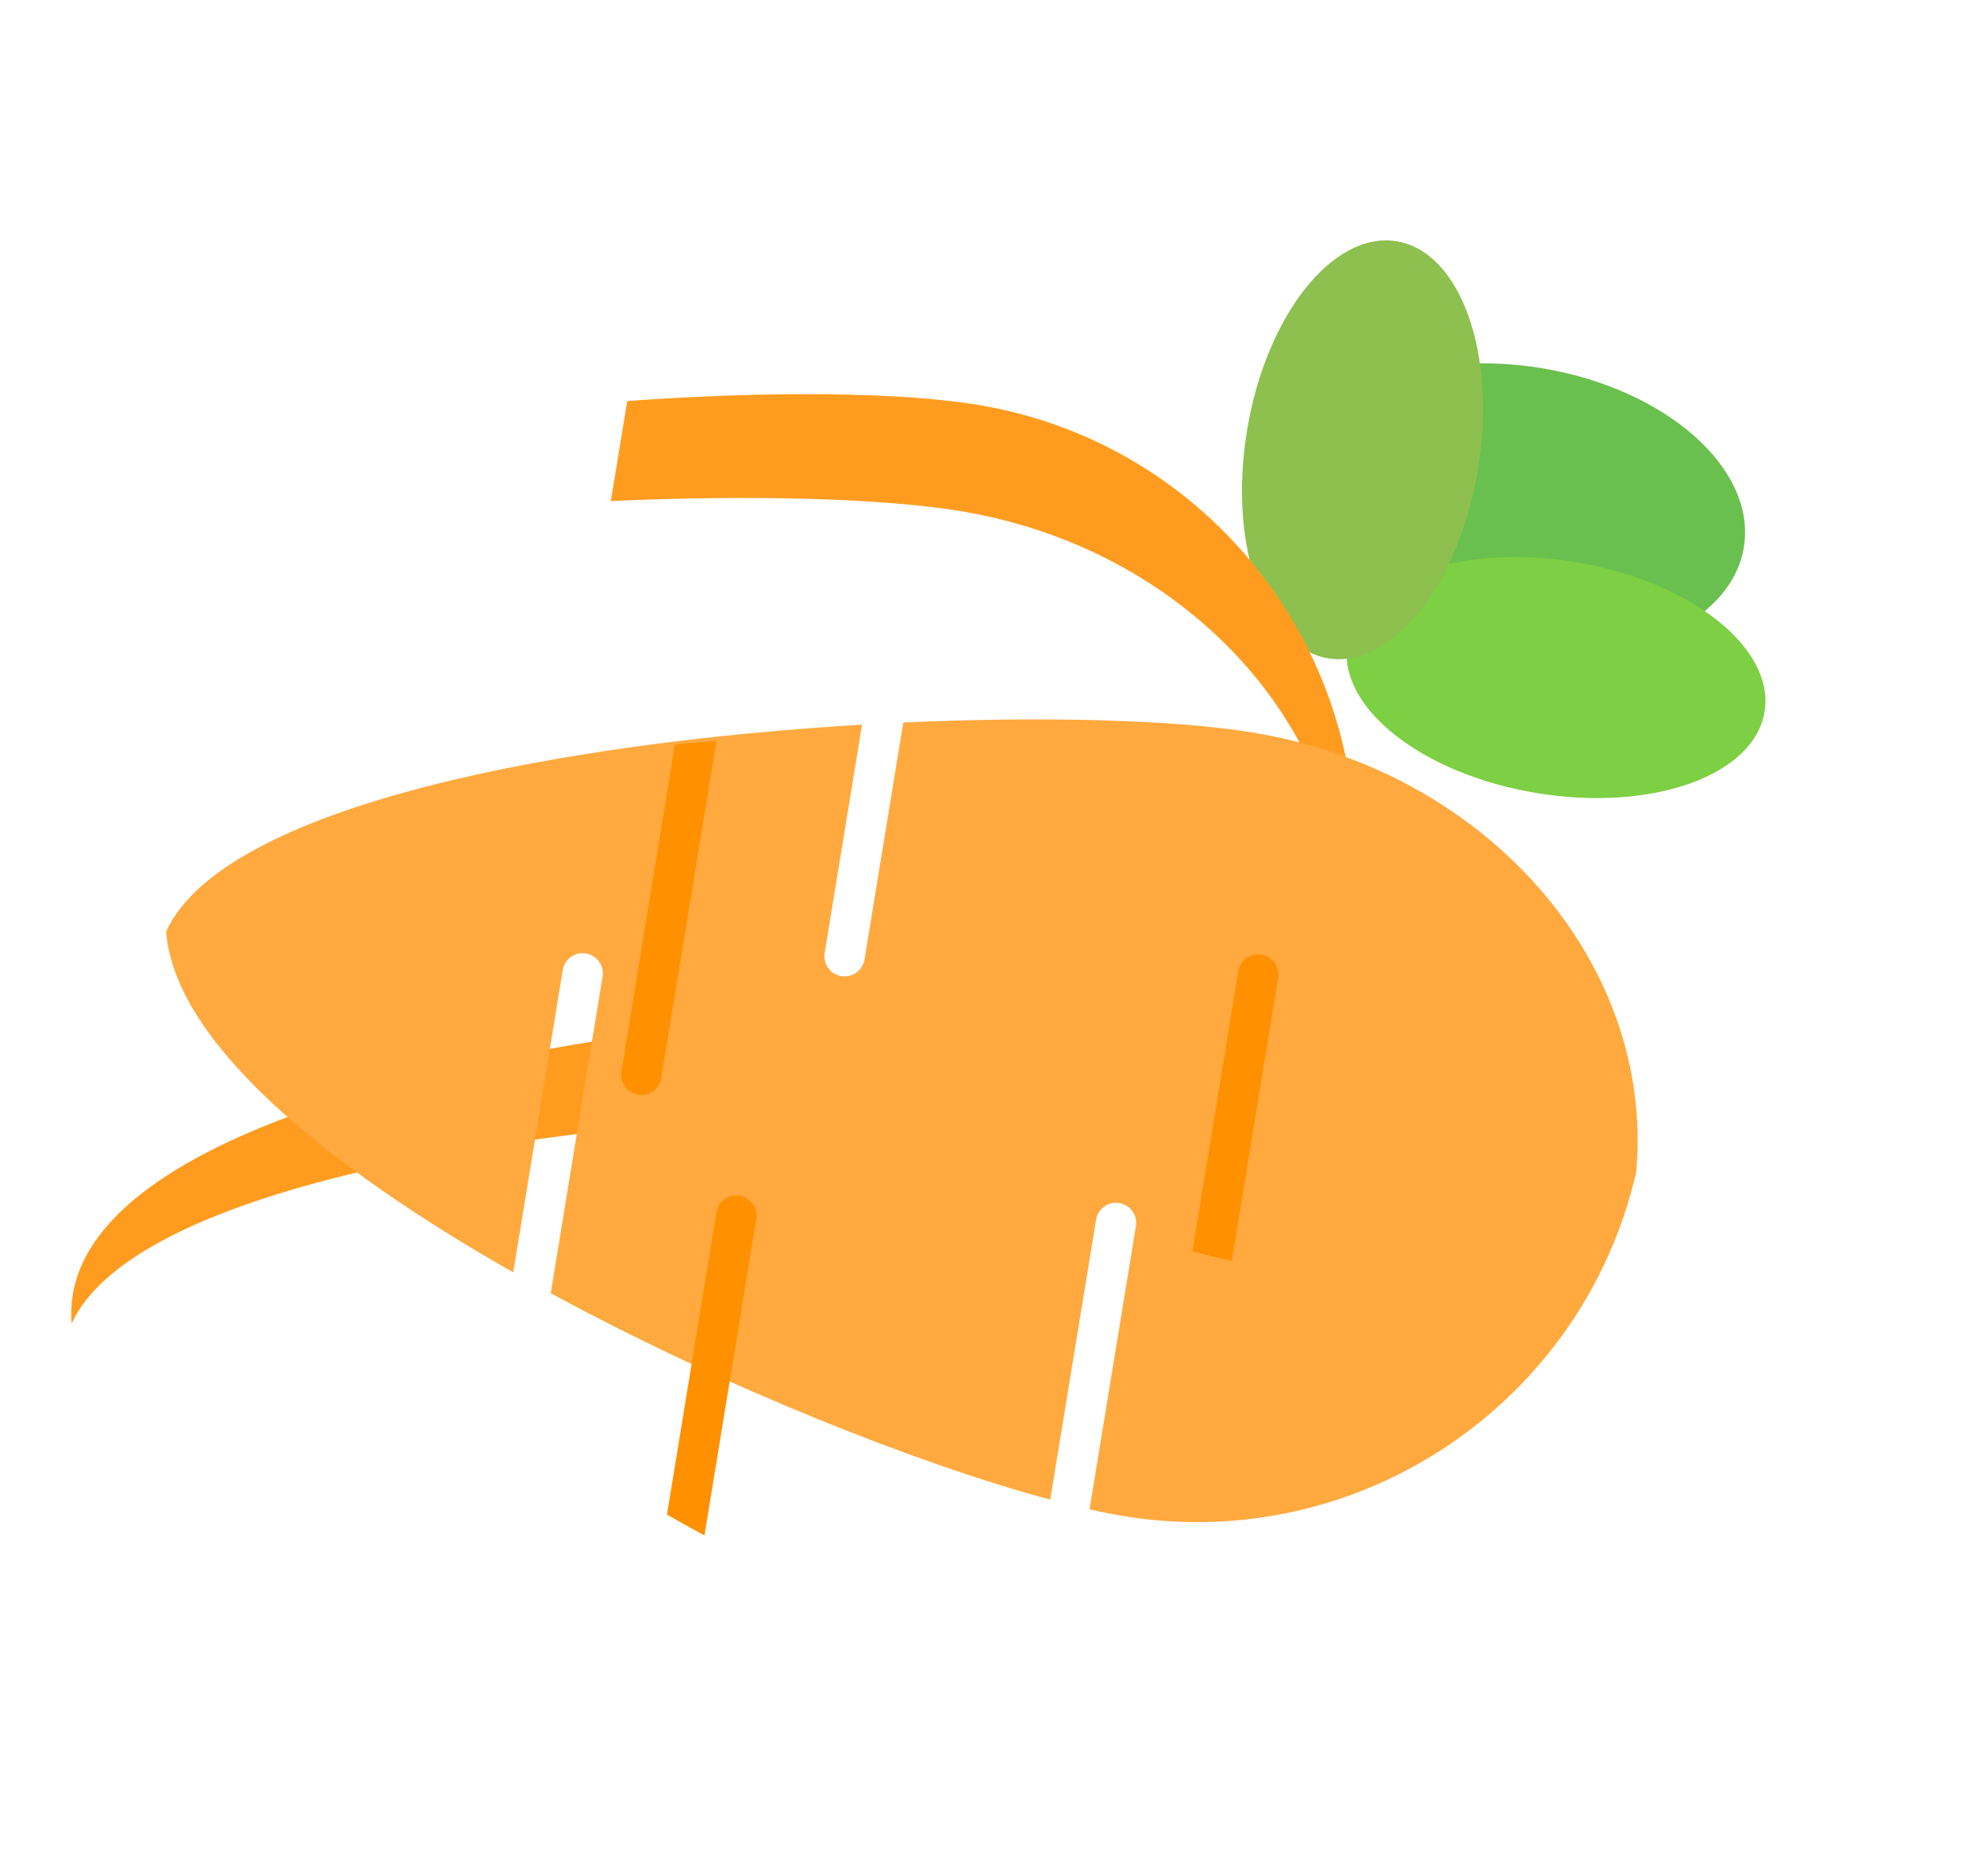
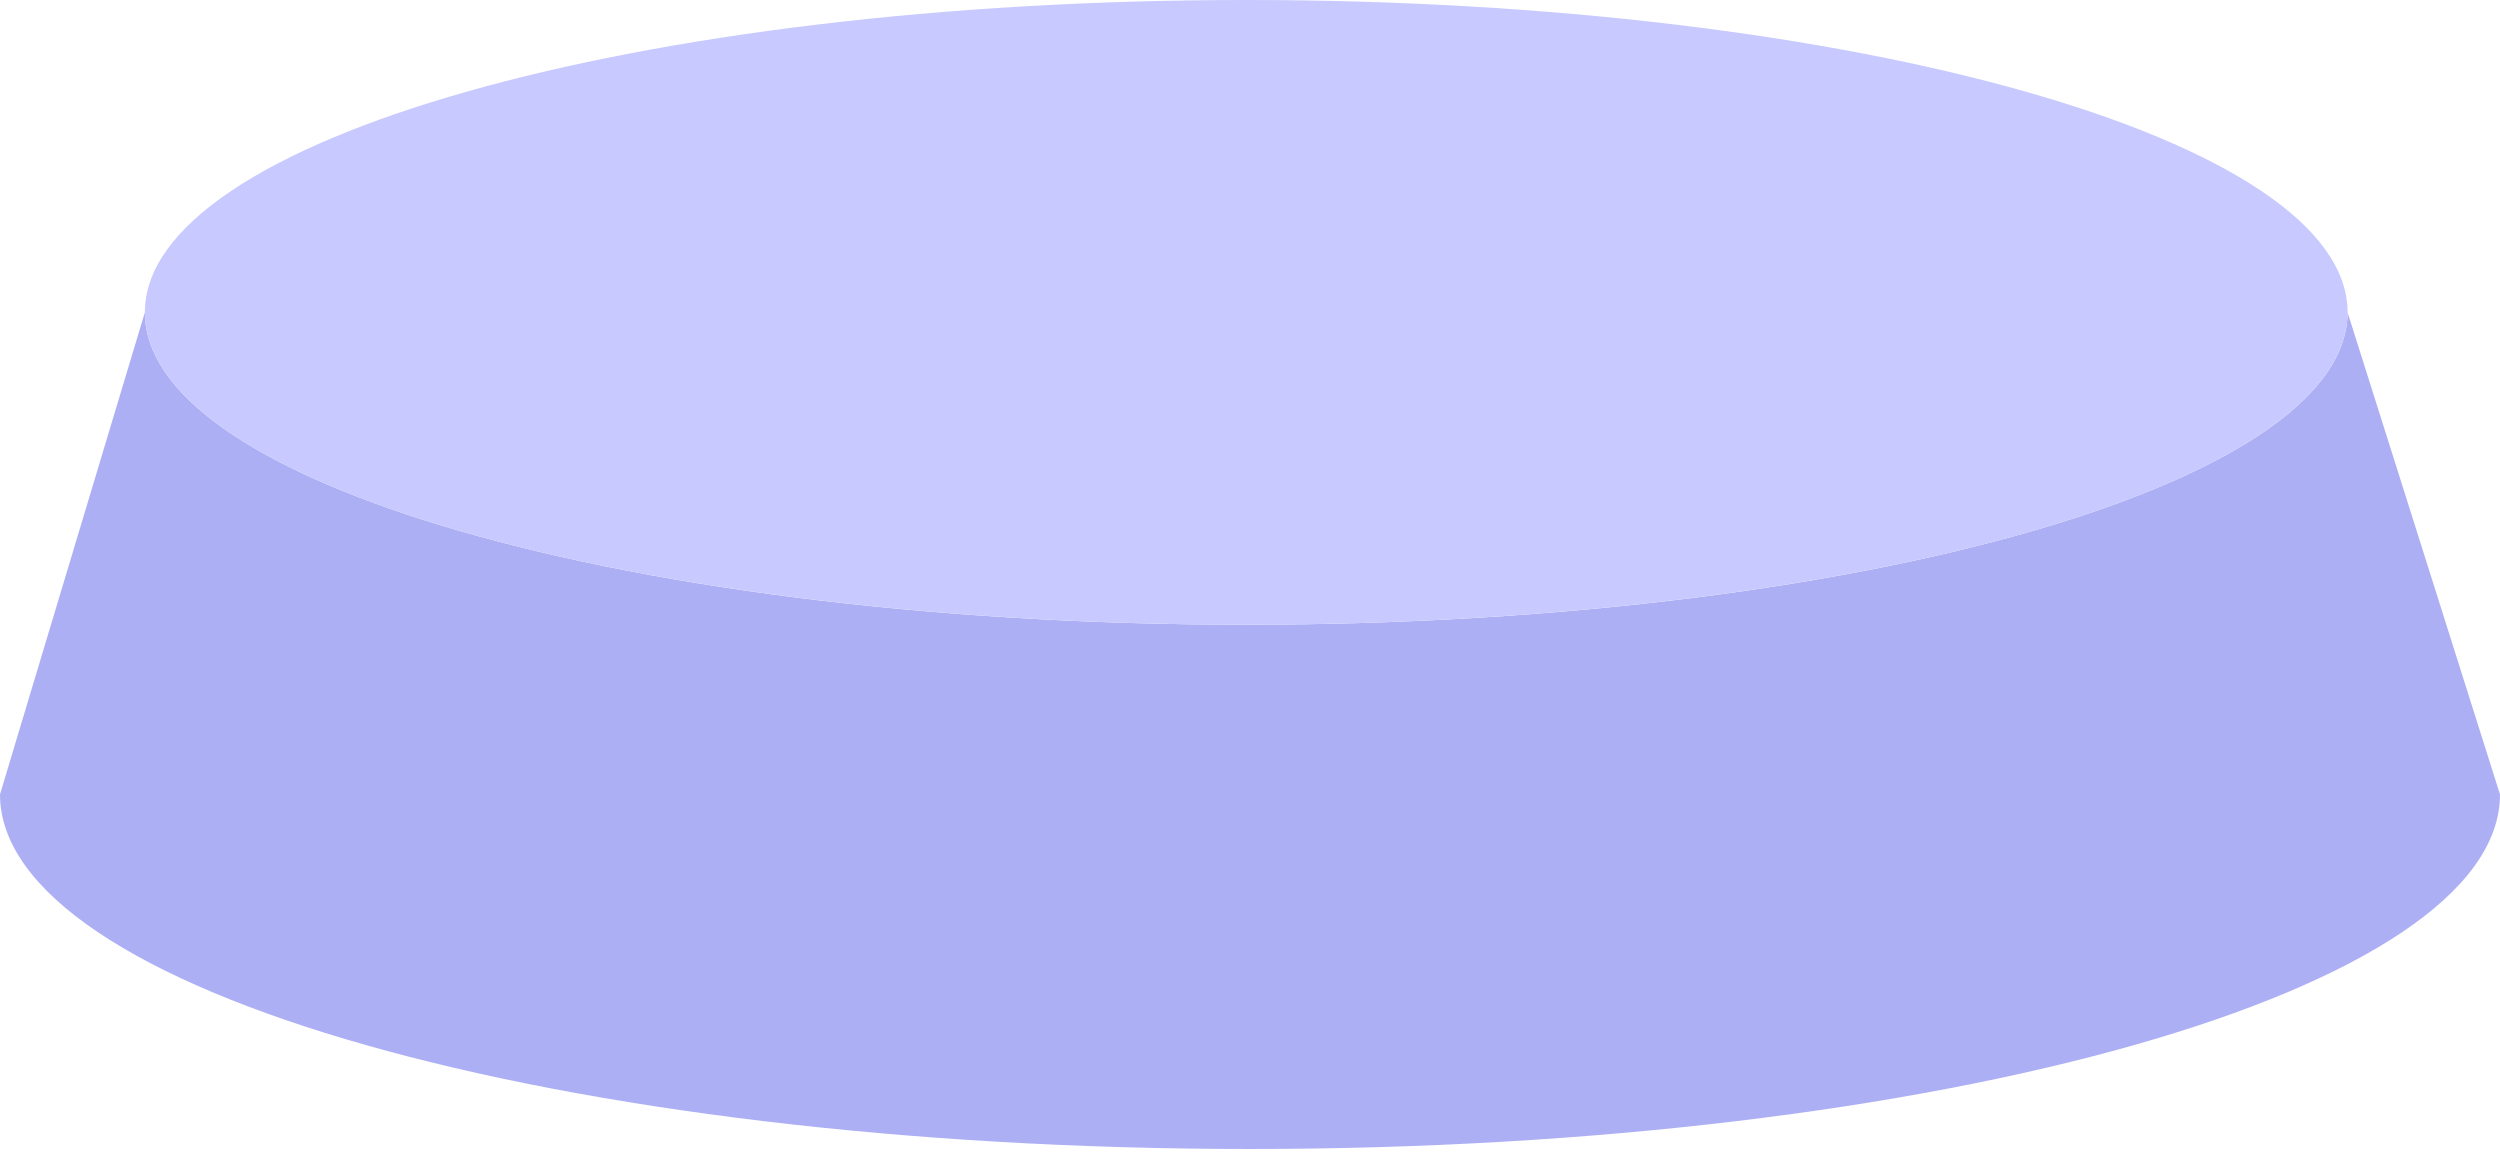
- <svg xmlns="http://www.w3.org/2000/svg" width="220" height="208" viewBox="0 0 220 208" fill="none">
-   <path d="M168.331,81.953C177.151,81.953 184.301,70.594 184.301,56.58C184.301,42.567 177.151,31.207 168.331,31.207C159.511,31.207 152.361,42.567 152.361,56.58C152.361,70.594 159.511,81.953 168.331,81.953Z" transform="rotate(99.297 168.331 56.58)" fill="#6AC04E" />
-   <path d="M172.544,88.121C185.485,88.121 195.976,82.307 195.976,75.136C195.976,67.964 185.485,62.151 172.544,62.151C159.602,62.151 149.111,67.964 149.111,75.136C149.111,82.307 159.602,88.121 172.544,88.121Z" transform="rotate(9.297 172.544 75.136)" fill="#7DCF43" />
-   <path d="M151.085,73.313C158.257,73.313 164.07,62.822 164.07,49.88C164.07,36.938 158.257,26.447 151.085,26.447C143.914,26.447 138.1,36.938 138.1,49.88C138.1,62.822 143.914,73.313 151.085,73.313Z" transform="rotate(9.297 151.085 49.88)" fill="#8DC04E" />
-   <path d="M35.232,93.382L24.125,93.382C32.838,127.517 48.844,166.218 67.152,166.218C68.218,166.218 69.277,166.087 70.325,165.833C55.379,161.725 42.456,125.528 35.23,93.382L35.232,93.382Z" transform="rotate(99.297 47.225 129.8)" fill="#FF9C20" />
-   <path d="M95.155,77.88C95.155,51.334 113.376,29.62 136.388,27.985C135.338,27.919 134.281,27.88 133.215,27.88C105.6,27.88 83.215,50.265 83.215,77.88C83.215,86.382 85.337,100.612 89.081,116.238L100.32,116.238C97.024,100.612 95.155,86.382 95.155,77.88Z" transform="rotate(99.297 109.802 72.059)" fill="#FF9C20" />
-   <path d="M109.325,92.814C109.325,91.579 110.328,90.576 111.563,90.576L143.381,90.576C143.462,89.179 143.504,87.88 143.504,86.695C143.504,60.149 122.814,38.435 96.677,36.799C73.662,38.438 55.444,60.149 55.444,86.695C55.444,95.196 57.313,109.426 60.608,125.053L87.235,125.053C88.471,125.053 89.474,126.056 89.474,127.292C89.474,128.528 88.471,129.531 87.235,129.531L61.584,129.531C68.808,161.677 81.734,197.874 96.68,201.981C108.686,199.077 119.54,180.116 127.769,157.889L93.802,157.889C92.566,157.889 91.563,156.886 91.563,155.65C91.563,154.414 92.566,153.411 93.802,153.411L129.378,153.411C136.59,132.707 141.516,109.979 143.02,95.053L111.563,95.053C110.328,95.053 109.325,94.05 109.325,92.814Z" transform="rotate(99.297 99.474 119.391)" fill="#FFA93F" />
-   <path d="M122.341,120.429C121.105,120.429 120.102,121.432 120.102,122.667C120.102,123.903 121.105,124.906 122.341,124.906L153.798,124.906C153.956,123.321 154.079,121.826 154.159,120.429L122.341,120.429Z" transform="rotate(99.297 137.131 122.667)" fill="#FF9000" />
-   <path d="M91.808,99.365L53.942,99.365C54.297,100.846 54.668,102.341 55.05,103.843L91.808,103.843C93.044,103.843 94.047,102.84 94.047,101.604C94.047,100.368 93.044,99.365 91.808,99.365Z" transform="rotate(99.297 73.994 101.604)" fill="#FF9000" />
-   <path d="M60.054,151.248C60.054,152.484 61.057,153.487 62.293,153.487L96.26,153.487C96.806,152.007 97.343,150.514 97.869,149.01L62.293,149.01C61.057,149.01 60.054,150.013 60.054,151.248Z" transform="rotate(99.297 78.961 151.248)" fill="#FF9000" />
+ <svg xmlns="http://www.w3.org/2000/svg" width="238" height="110" viewBox="0 0 238 110" fill="none">
+   <path d="M236.084,69.571L223.488,29.736C223.488,37.501 212.99,44.559 195.816,49.856C176.647,55.769 149.181,59.472 118.64,59.472C88.099,59.472 60.941,55.803 41.785,49.957C24.418,44.649 13.791,37.546 13.791,29.736L1.724,69.885L0,75.631C0,94.269 53.273,109.384 119,109.384C184.727,109.384 238,94.269 238,75.631L236.084,69.571Z" fill="#ADAFF4" />
+   <path d="M118.64,0C60.735,0 13.791,13.308 13.791,29.736C13.791,37.546 24.417,44.649 41.785,49.957C60.928,55.803 88.266,59.472 118.64,59.472C149.014,59.472 176.66,55.769 195.816,49.856C212.991,44.559 223.489,37.49 223.489,29.736C223.489,13.308 176.544,0 118.64,0Z" fill="#C7C9FF" />
</svg>
